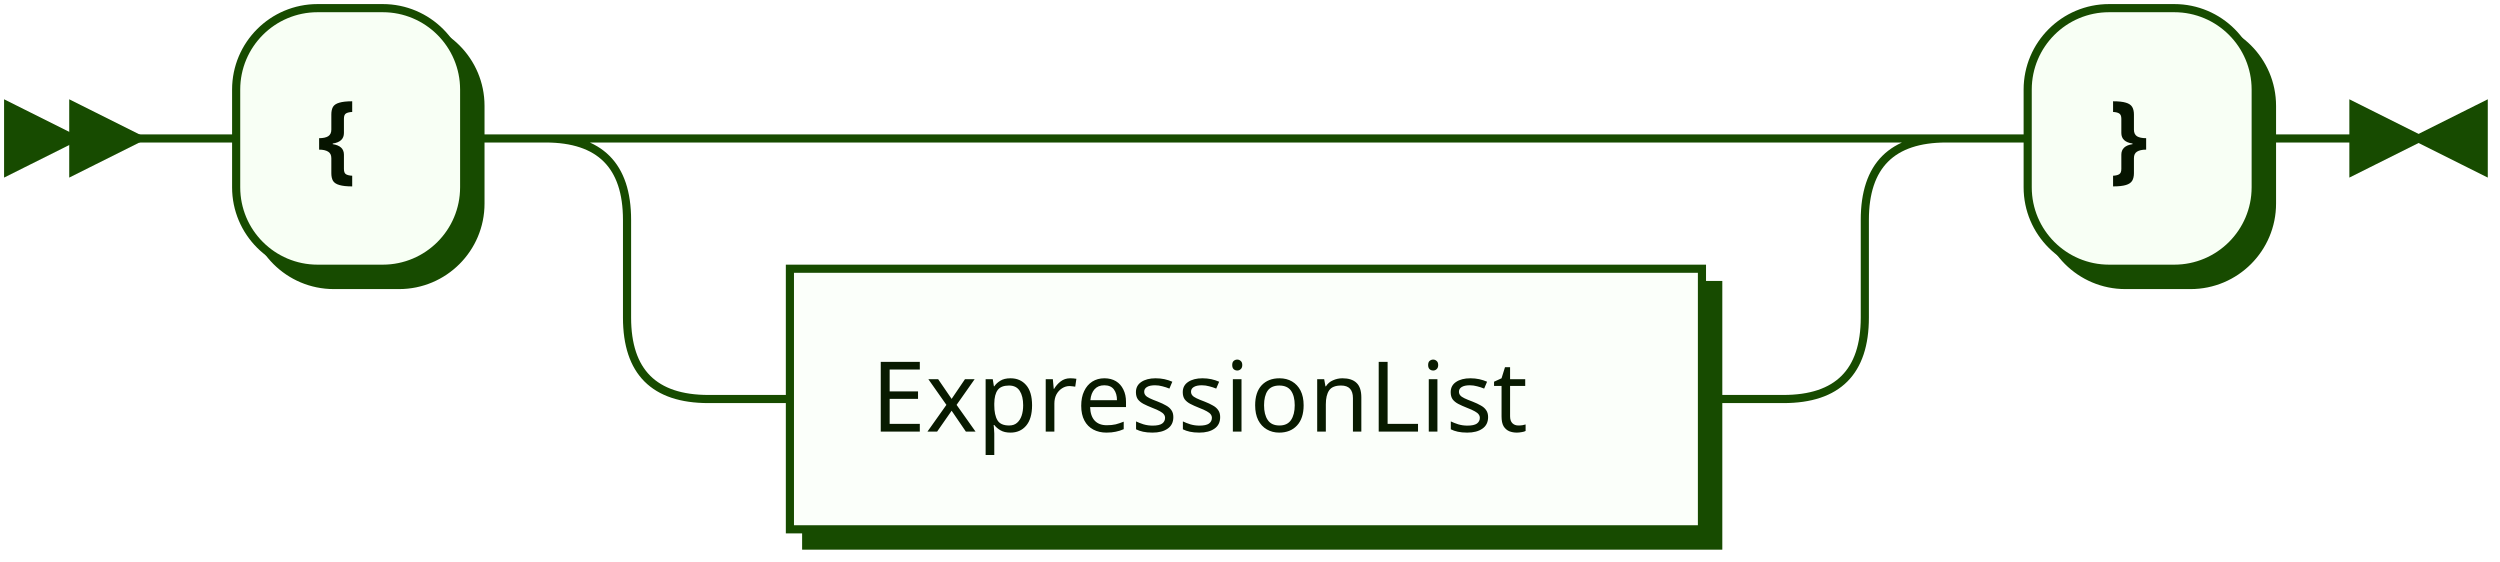
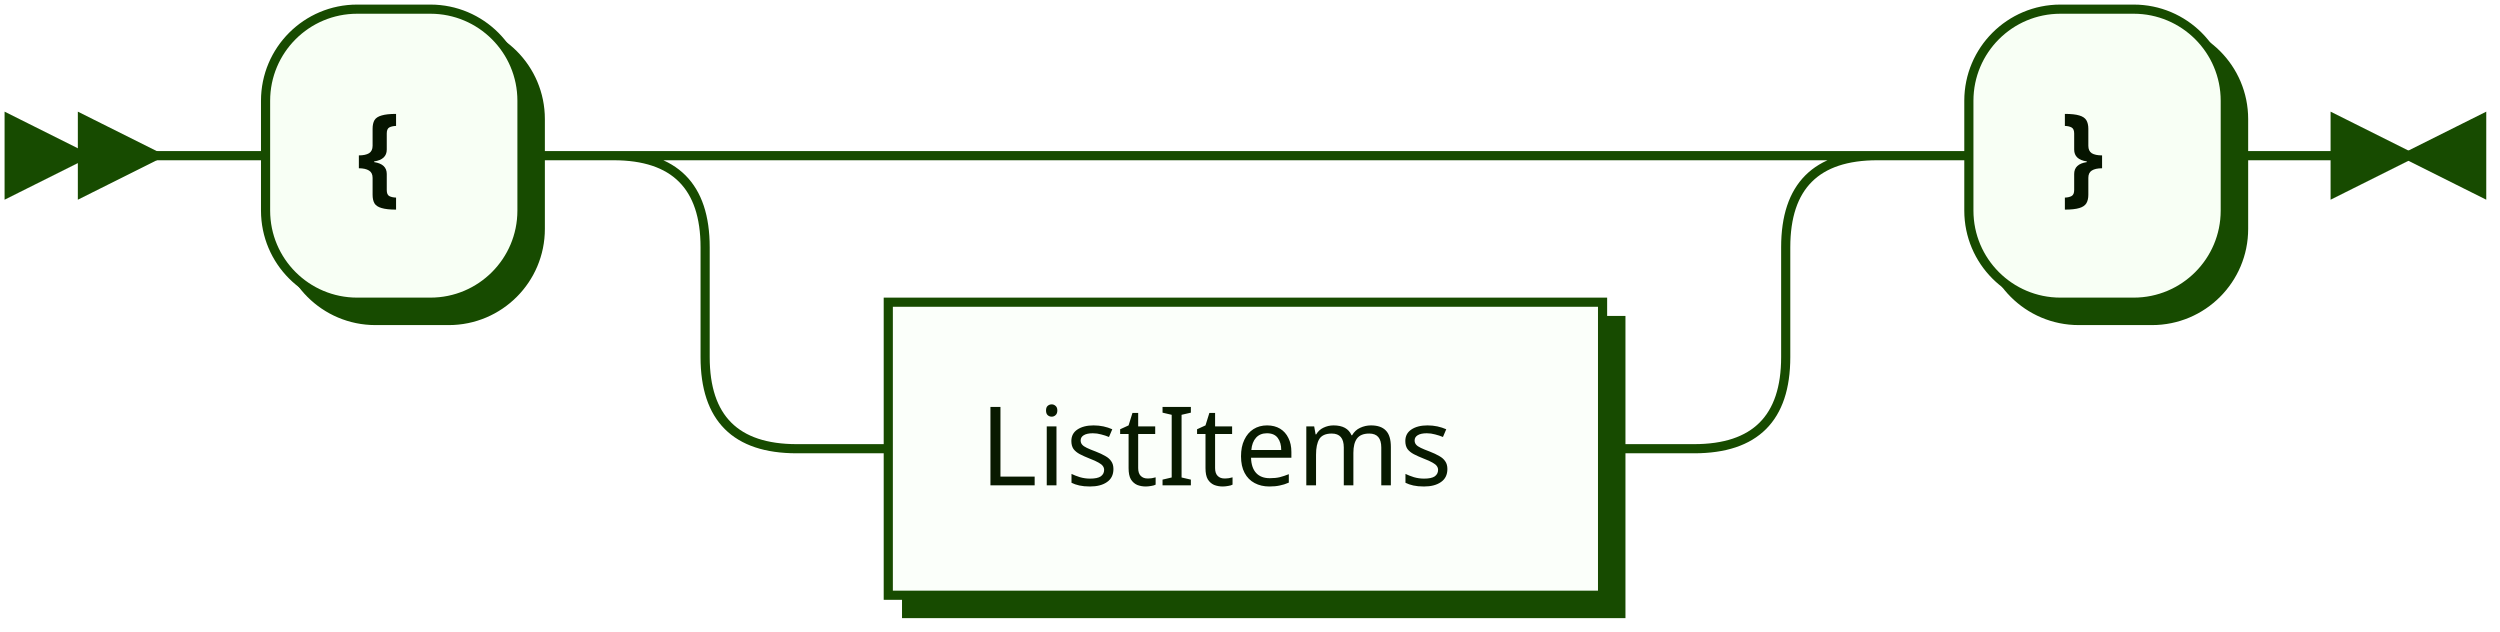
- <svg xmlns="http://www.w3.org/2000/svg" xmlns:xlink="http://www.w3.org/1999/xlink" width="307" height="69">
+ <svg xmlns="http://www.w3.org/2000/svg" xmlns:xlink="http://www.w3.org/1999/xlink" width="273" height="69">
  <defs>
    <style type="text/css">
    @namespace "http://www.w3.org/2000/svg";
    .line                 {fill: none; stroke: #174B00; stroke-width: 1;}
    .bold-line            {stroke: #061400; shape-rendering: crispEdges; stroke-width: 2;}
    .thin-line            {stroke: #091F00; shape-rendering: crispEdges}
    .filled               {fill: #174B00; stroke: none;}
    text.terminal         {font-family: Verdana, Sans-serif;
                            font-size: 12px;
                            fill: #061400;
                            font-weight: bold;
                          }
    text.nonterminal      {font-family: Verdana, Sans-serif;
                            font-size: 12px;
                            fill: #081A00;
                            font-weight: normal;
                          }
    text.regexp           {font-family: Verdana, Sans-serif;
                            font-size: 12px;
                            fill: #091F00;
                            font-weight: normal;
                          }
    rect, circle, polygon {fill: #174B00; stroke: #174B00;}
    rect.terminal         {fill: #F8FFF5; stroke: #174B00; stroke-width: 1;}
    rect.nonterminal      {fill: #FBFFFA; stroke: #174B00; stroke-width: 1;}
    rect.text             {fill: none; stroke: none;}
    polygon.regexp        {fill: #FDFFFC; stroke: #174B00; stroke-width: 1;}
  </style>
  </defs>
  <polygon points="9 17 1 13 1 21" />
  <polygon points="17 17 9 13 9 21" />
  <rect x="31" y="3" width="28" height="32" rx="10" />
  <rect x="29" y="1" width="28" height="32" class="terminal" rx="10" />
  <text class="terminal" x="39" y="21">{</text>
-   <a xlink:href="#ExpressionList" xlink:title="ExpressionList">
-     <rect x="99" y="35" width="112" height="32" />
-     <rect x="97" y="33" width="112" height="32" class="nonterminal" />
-     <text class="nonterminal" x="107" y="53">ExpressionList</text>
+   <a xlink:href="#ListItems" xlink:title="ListItems">
+     <rect x="99" y="35" width="78" height="32" />
+     <rect x="97" y="33" width="78" height="32" class="nonterminal" />
+     <text class="nonterminal" x="107" y="53">ListItems</text>
  </a>
-   <rect x="251" y="3" width="28" height="32" rx="10" />
-   <rect x="249" y="1" width="28" height="32" class="terminal" rx="10" />
-   <text class="terminal" x="259" y="21">}</text>
-   <path class="line" d="m17 17 h2 m0 0 h10 m28 0 h10 m20 0 h10 m0 0 h122 m-152 0 h20 m132 0 h20 m-172 0 q10 0 10 10 m152 0 q0 -10 10 -10 m-162 10 v12 m152 0 v-12 m-152 12 q0 10 10 10 m132 0 q10 0 10 -10 m-142 10 h10 m112 0 h10 m20 -32 h10 m28 0 h10 m3 0 h-3" />
-   <polygon points="297 17 305 13 305 21" />
-   <polygon points="297 17 289 13 289 21" />
+   <rect x="217" y="3" width="28" height="32" rx="10" />
+   <rect x="215" y="1" width="28" height="32" class="terminal" rx="10" />
+   <text class="terminal" x="225" y="21">}</text>
+   <path class="line" d="m17 17 h2 m0 0 h10 m28 0 h10 m20 0 h10 m0 0 h88 m-118 0 h20 m98 0 h20 m-138 0 q10 0 10 10 m118 0 q0 -10 10 -10 m-128 10 v12 m118 0 v-12 m-118 12 q0 10 10 10 m98 0 q10 0 10 -10 m-108 10 h10 m78 0 h10 m20 -32 h10 m28 0 h10 m3 0 h-3" />
+   <polygon points="263 17 271 13 271 21" />
+   <polygon points="263 17 255 13 255 21" />
</svg>
